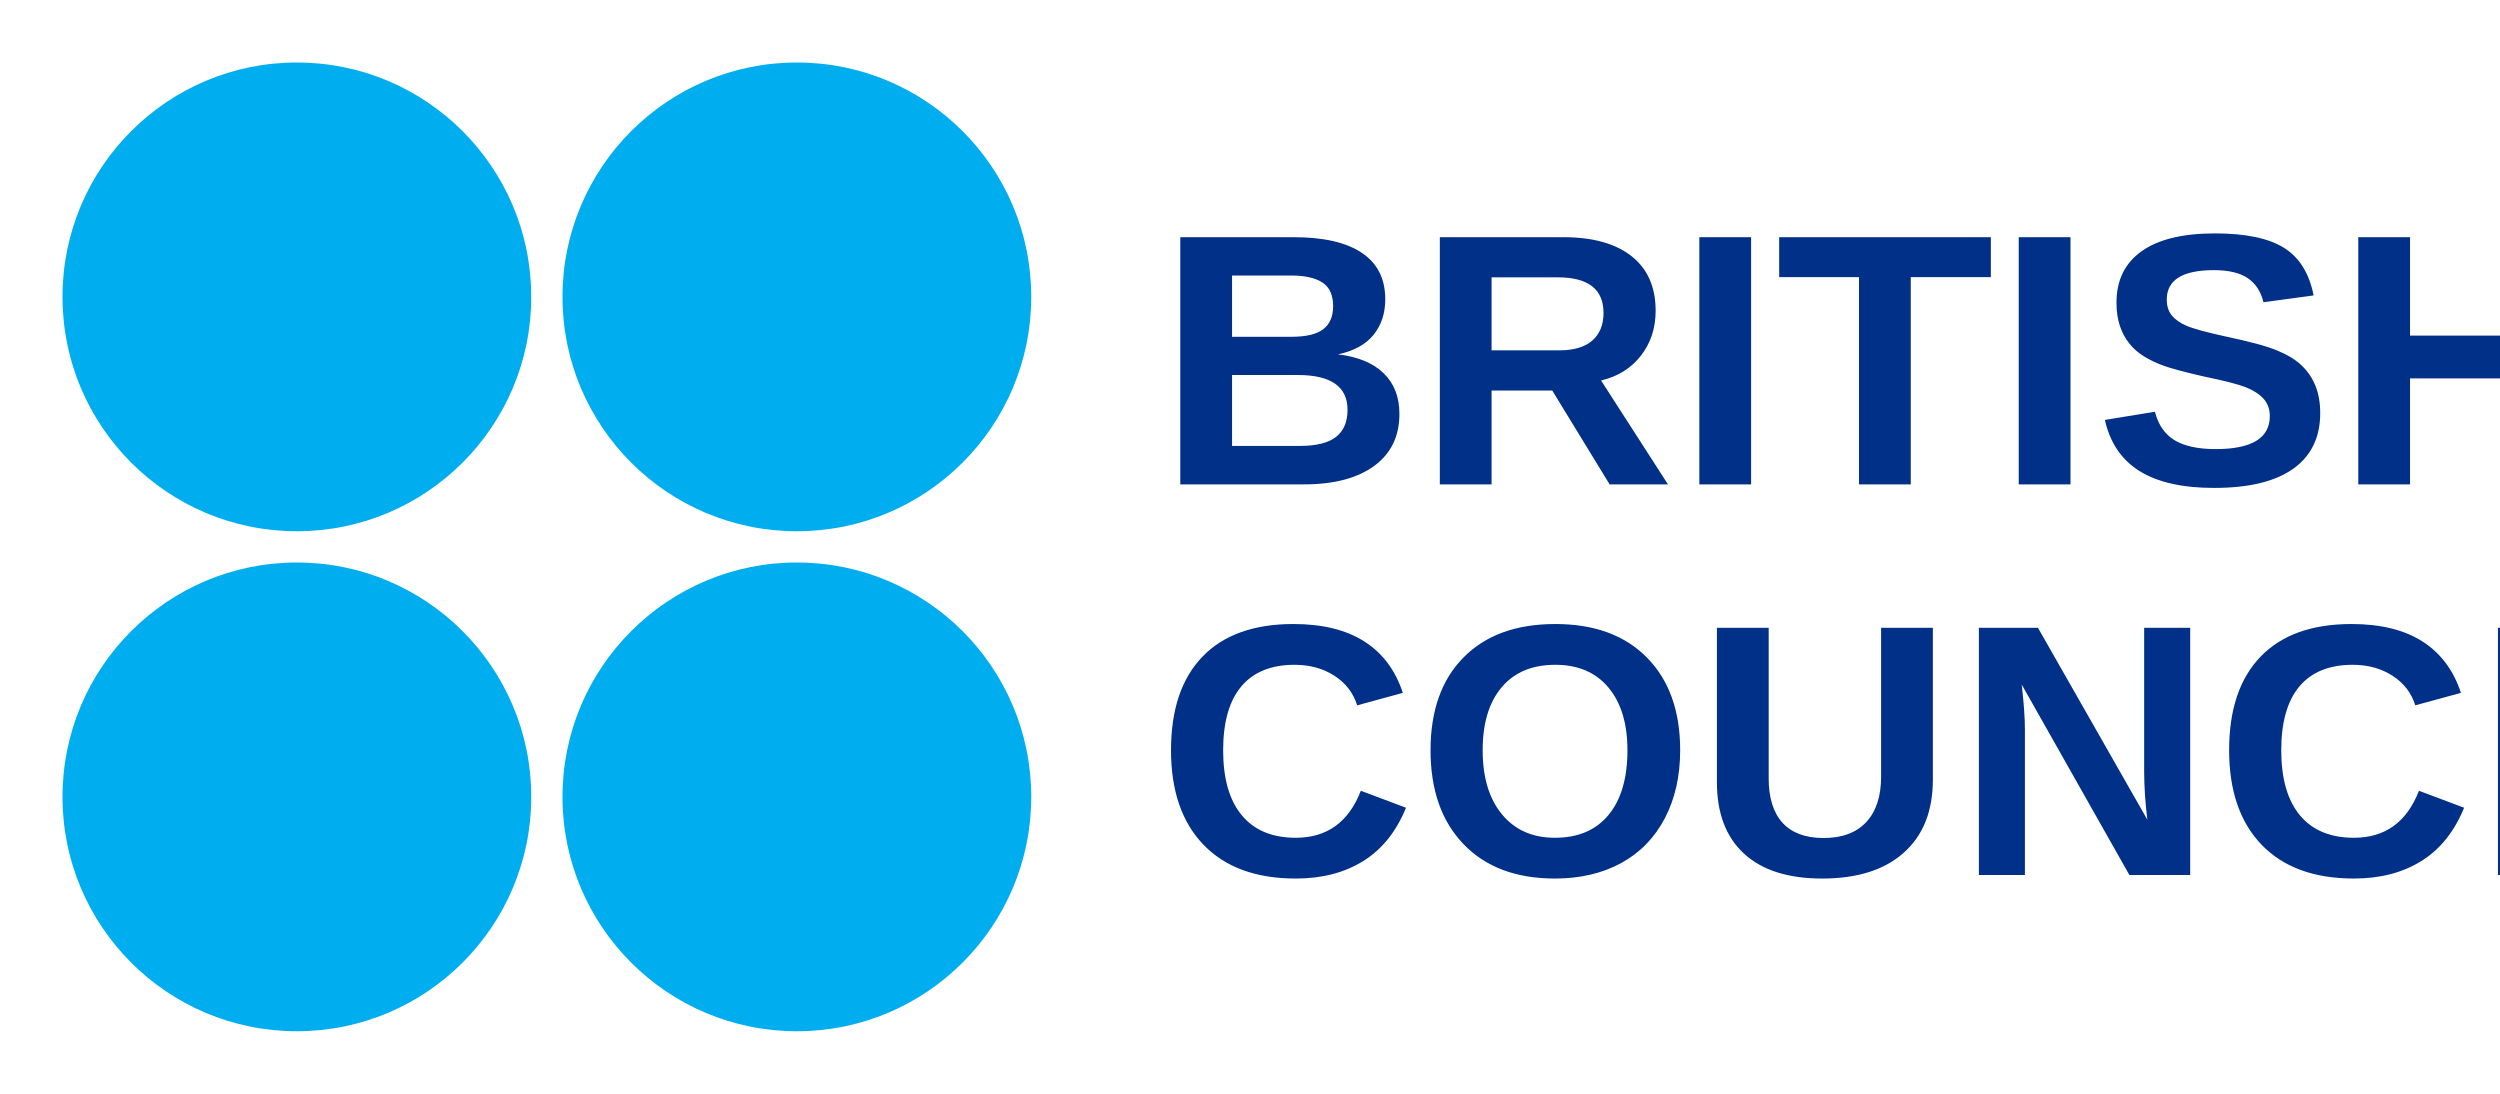
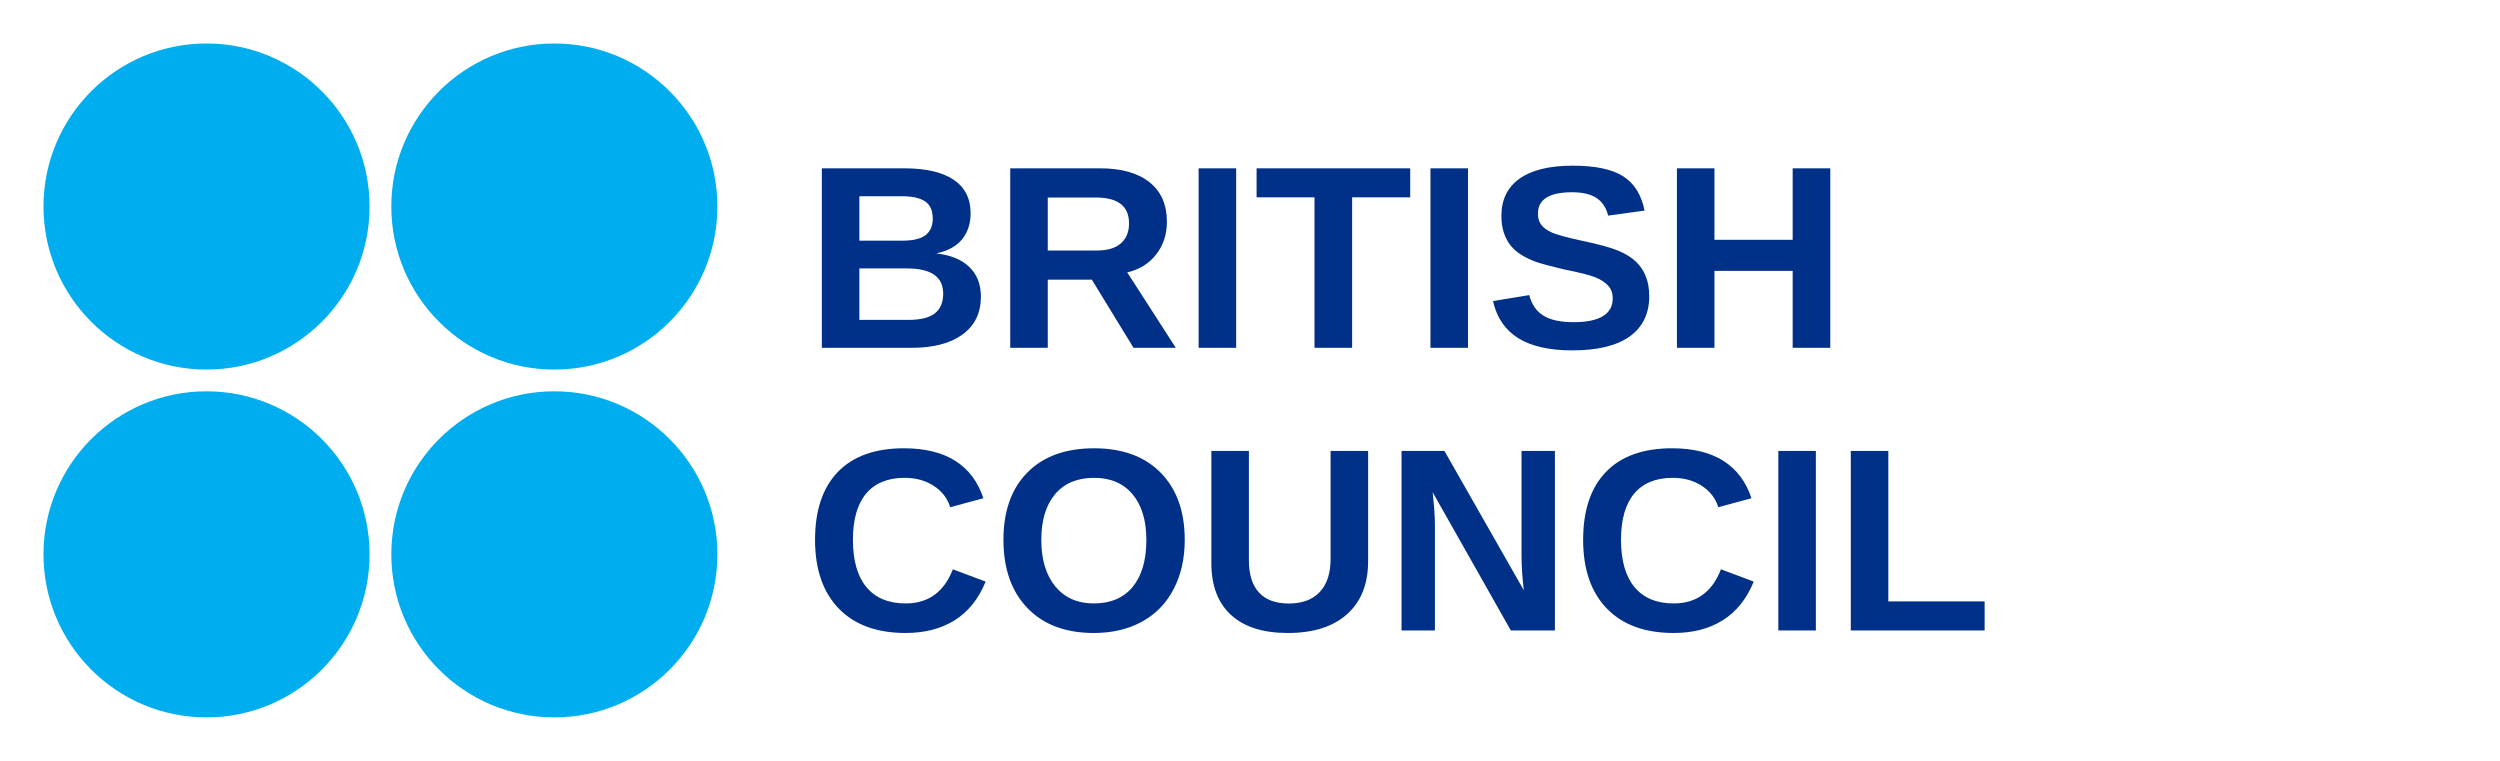
- <svg xmlns="http://www.w3.org/2000/svg" viewBox="0 0 320 140">
+ <svg xmlns="http://www.w3.org/2000/svg" viewBox="0 0 460 140">
  <circle cx="38" cy="38" r="30" fill="#00AEEF" />
  <circle cx="102" cy="38" r="30" fill="#00AEEF" />
  <circle cx="38" cy="102" r="30" fill="#00AEEF" />
  <circle cx="102" cy="102" r="30" fill="#00AEEF" />
-   <text x="148" y="62" font-family="Arial Black, Arial, sans-serif" font-size="46" font-weight="900" fill="#003087">BRITISH</text>
-   <text x="148" y="112" font-family="Arial Black, Arial, sans-serif" font-size="46" font-weight="900" fill="#003087">COUNCIL</text>
+   <text x="148" y="64" font-family="Arial Black, Arial, sans-serif" font-size="48" font-weight="900" fill="#003087">BRITISH</text>
+   <text x="148" y="116" font-family="Arial Black, Arial, sans-serif" font-size="48" font-weight="900" fill="#003087">COUNCIL</text>
</svg>
